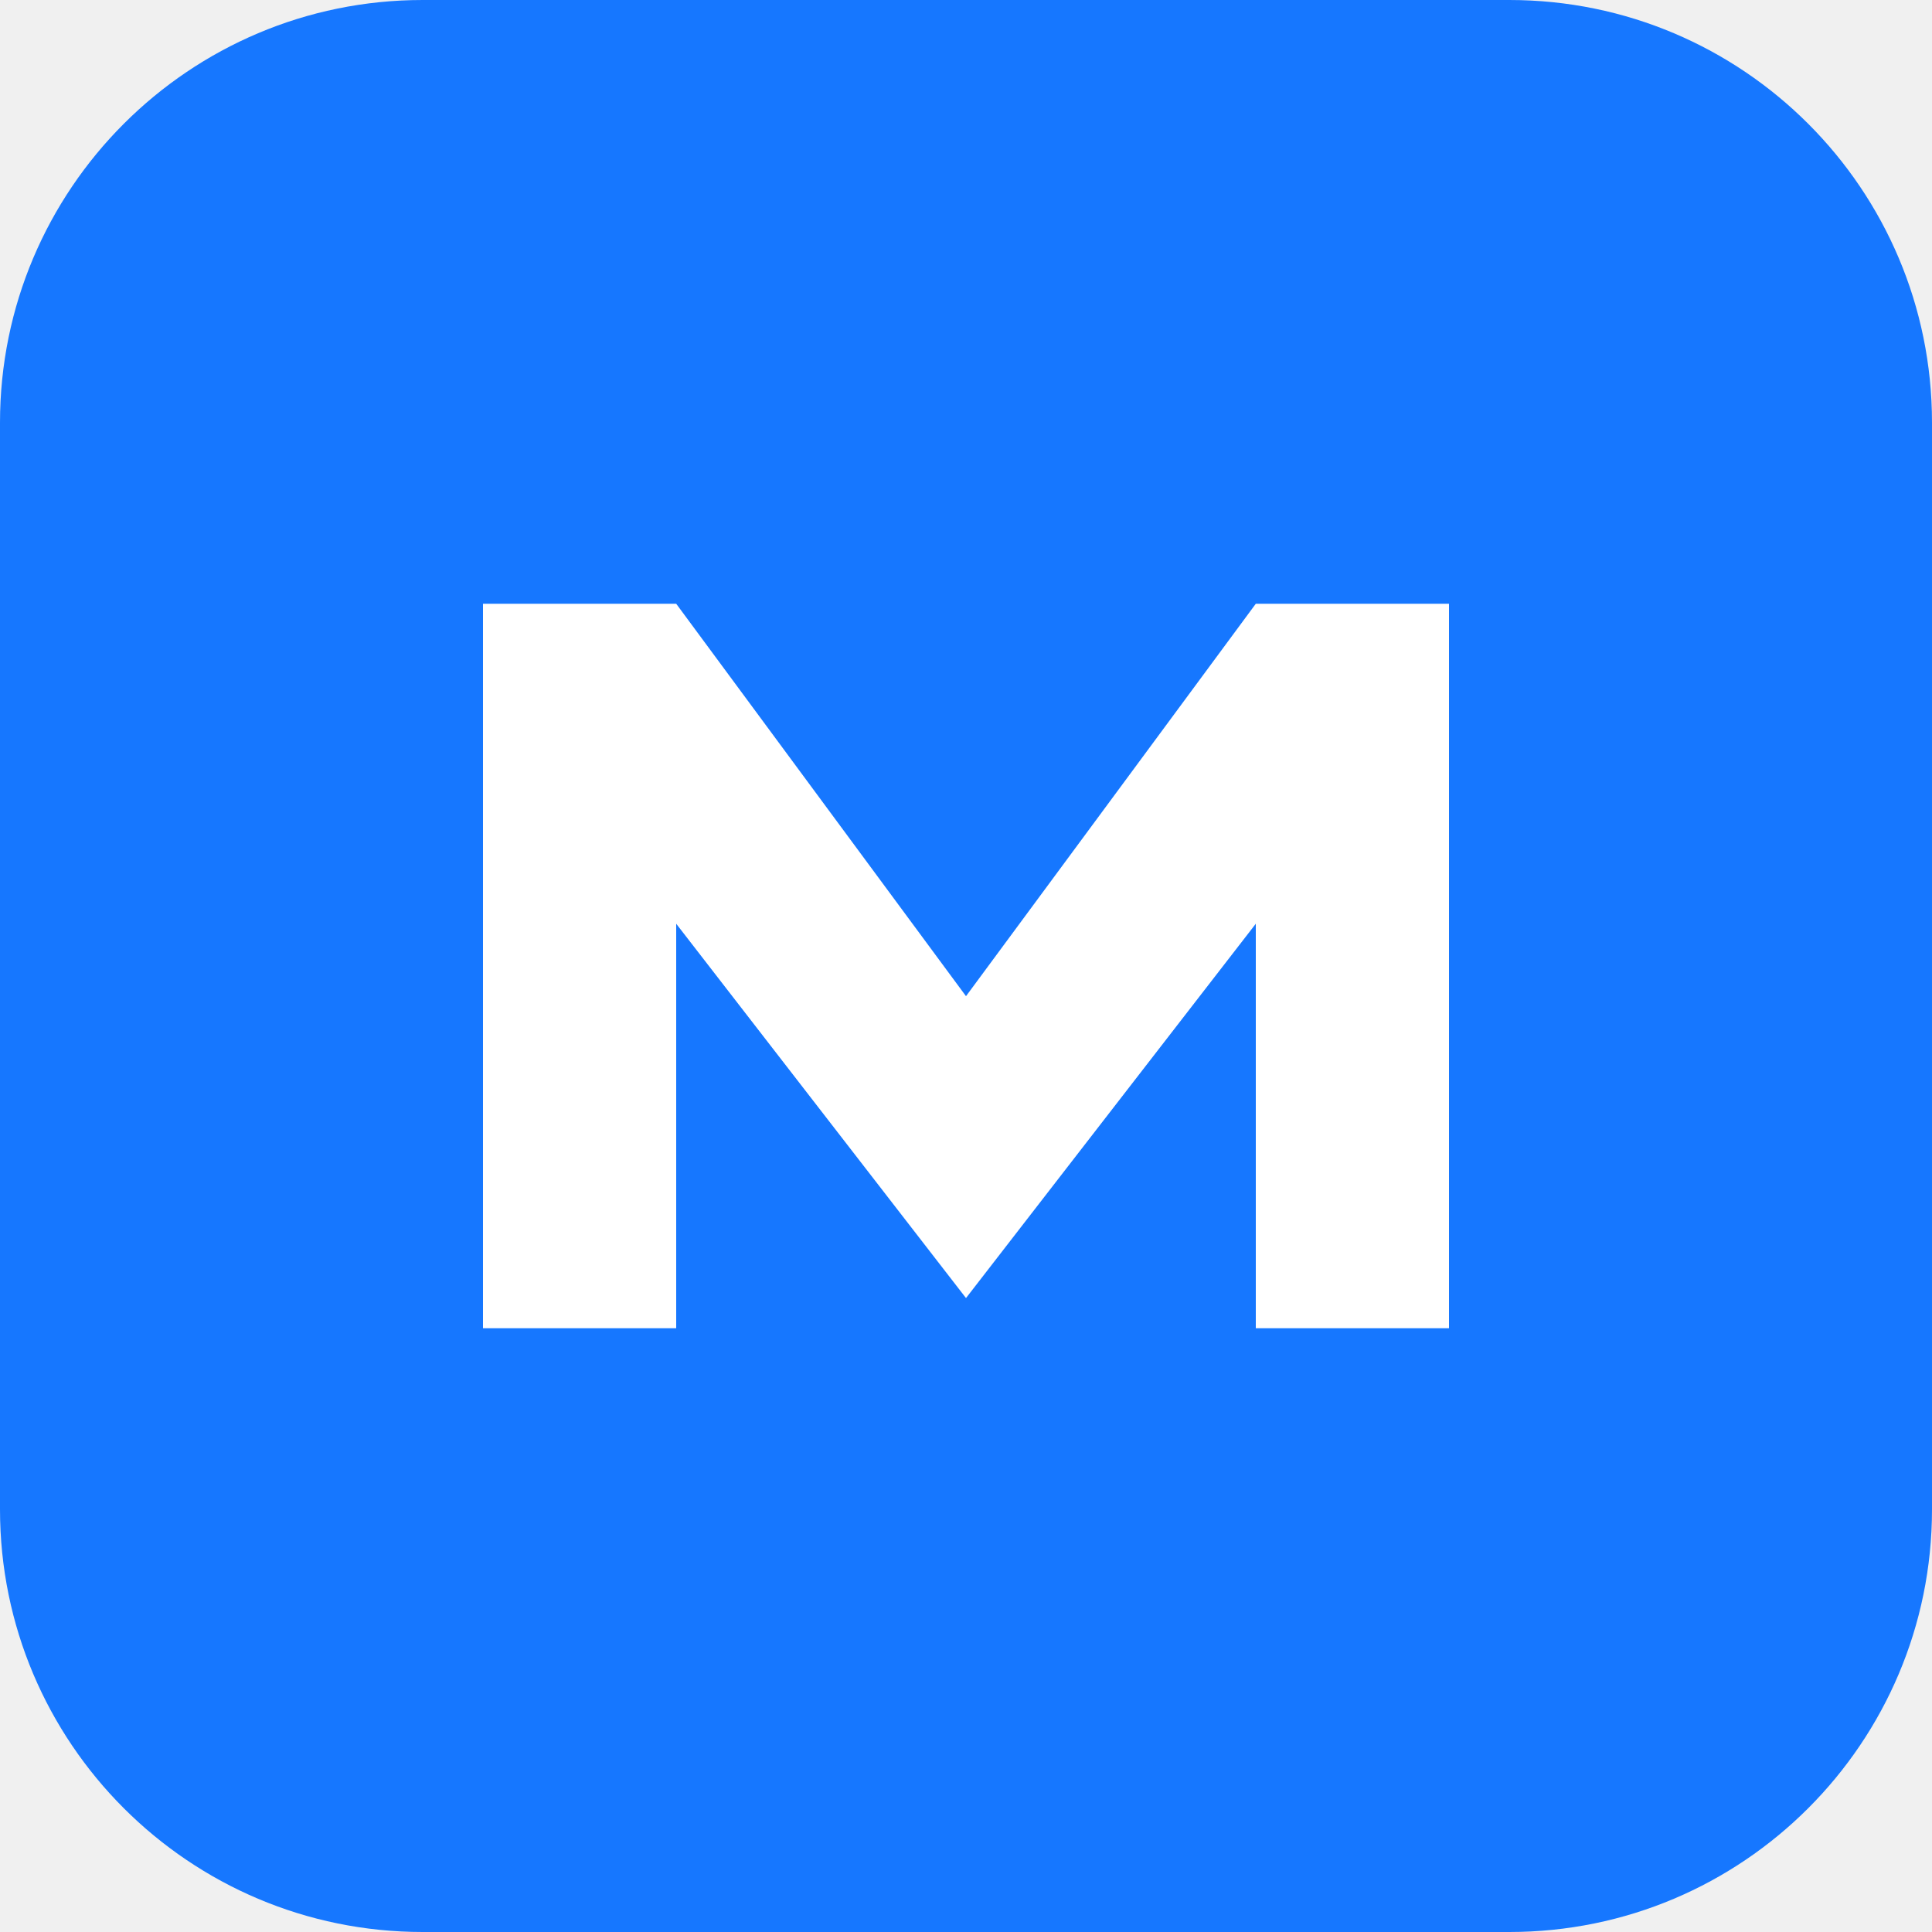
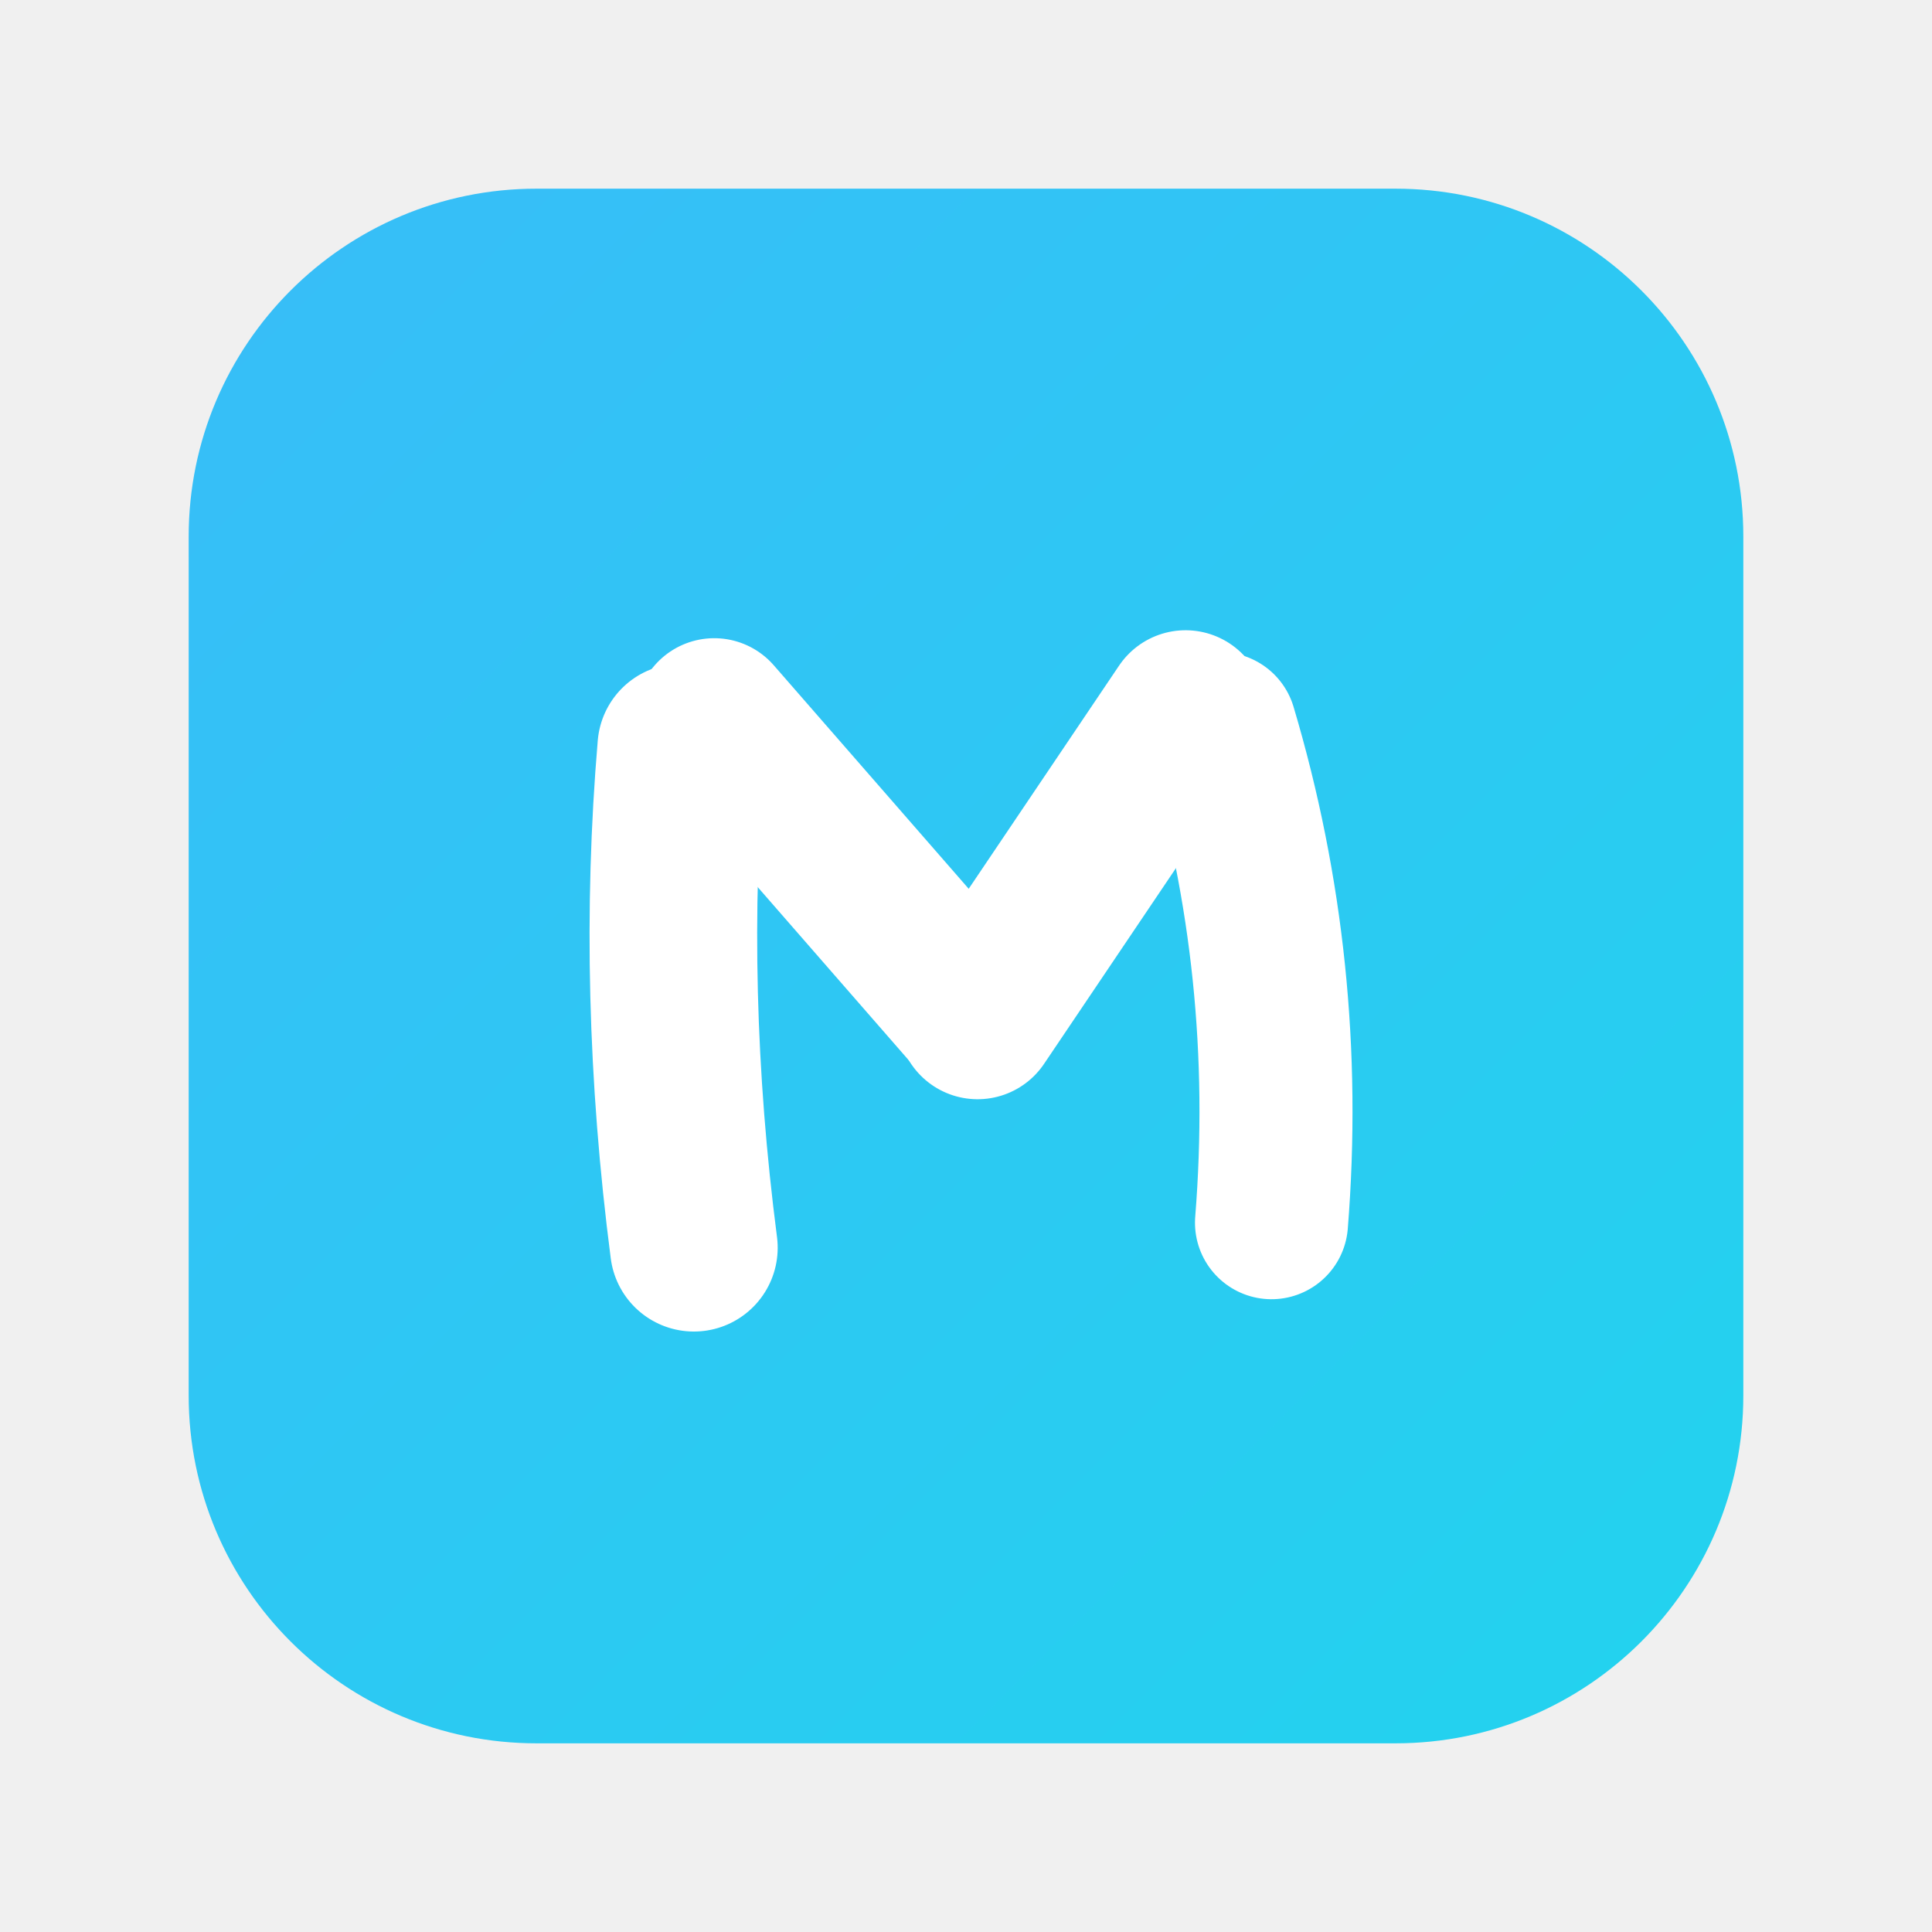
- <svg xmlns="http://www.w3.org/2000/svg" viewBox="0 0 32 32" role="img" aria-labelledby="title">
-   <rect width="32" height="32" rx="7" fill="#1677ff" />
-   <path d="M8 22V10h3.2l4.8 6.5 4.8-6.5H24v12h-3.2v-6.7L16 21.5l-4.8-6.2V22H8z" fill="#fff" />
+ <svg xmlns="http://www.w3.org/2000/svg" viewBox="0 0 64 64" role="img" aria-labelledby="title">
+   <defs>
+     <linearGradient id="mica-bg" x1="0" y1="0" x2="1" y2="1">
+       <stop offset="0%" stop-color="#38bdf8" />
+       <stop offset="100%" stop-color="#22d3ee" />
+     </linearGradient>
+   </defs>
+   <g transform="translate(6.25 6.25) scale(0.8046875)">
+     <rect width="64" height="64" rx="14.32" fill="url(#mica-bg)" />
+     <g transform="rotate(-2 32 32)" fill="none" stroke="#fff" stroke-linecap="round" stroke-linejoin="round">
+       <path d="M20.4 43.2 Q19.4 32.6 20.6 22.6" stroke-width="6.9" />
+       <path d="M22 21.4 L32.4 34.2" stroke-width="6.5" />
+       <path d="M32.4 34.2 L41.4 21.8" stroke-width="6.6" />
+       <path d="M42.8 22.6 Q45.4 32.6 44.2 43" stroke-width="6.3" />
+     </g>
+   </g>
</svg>
